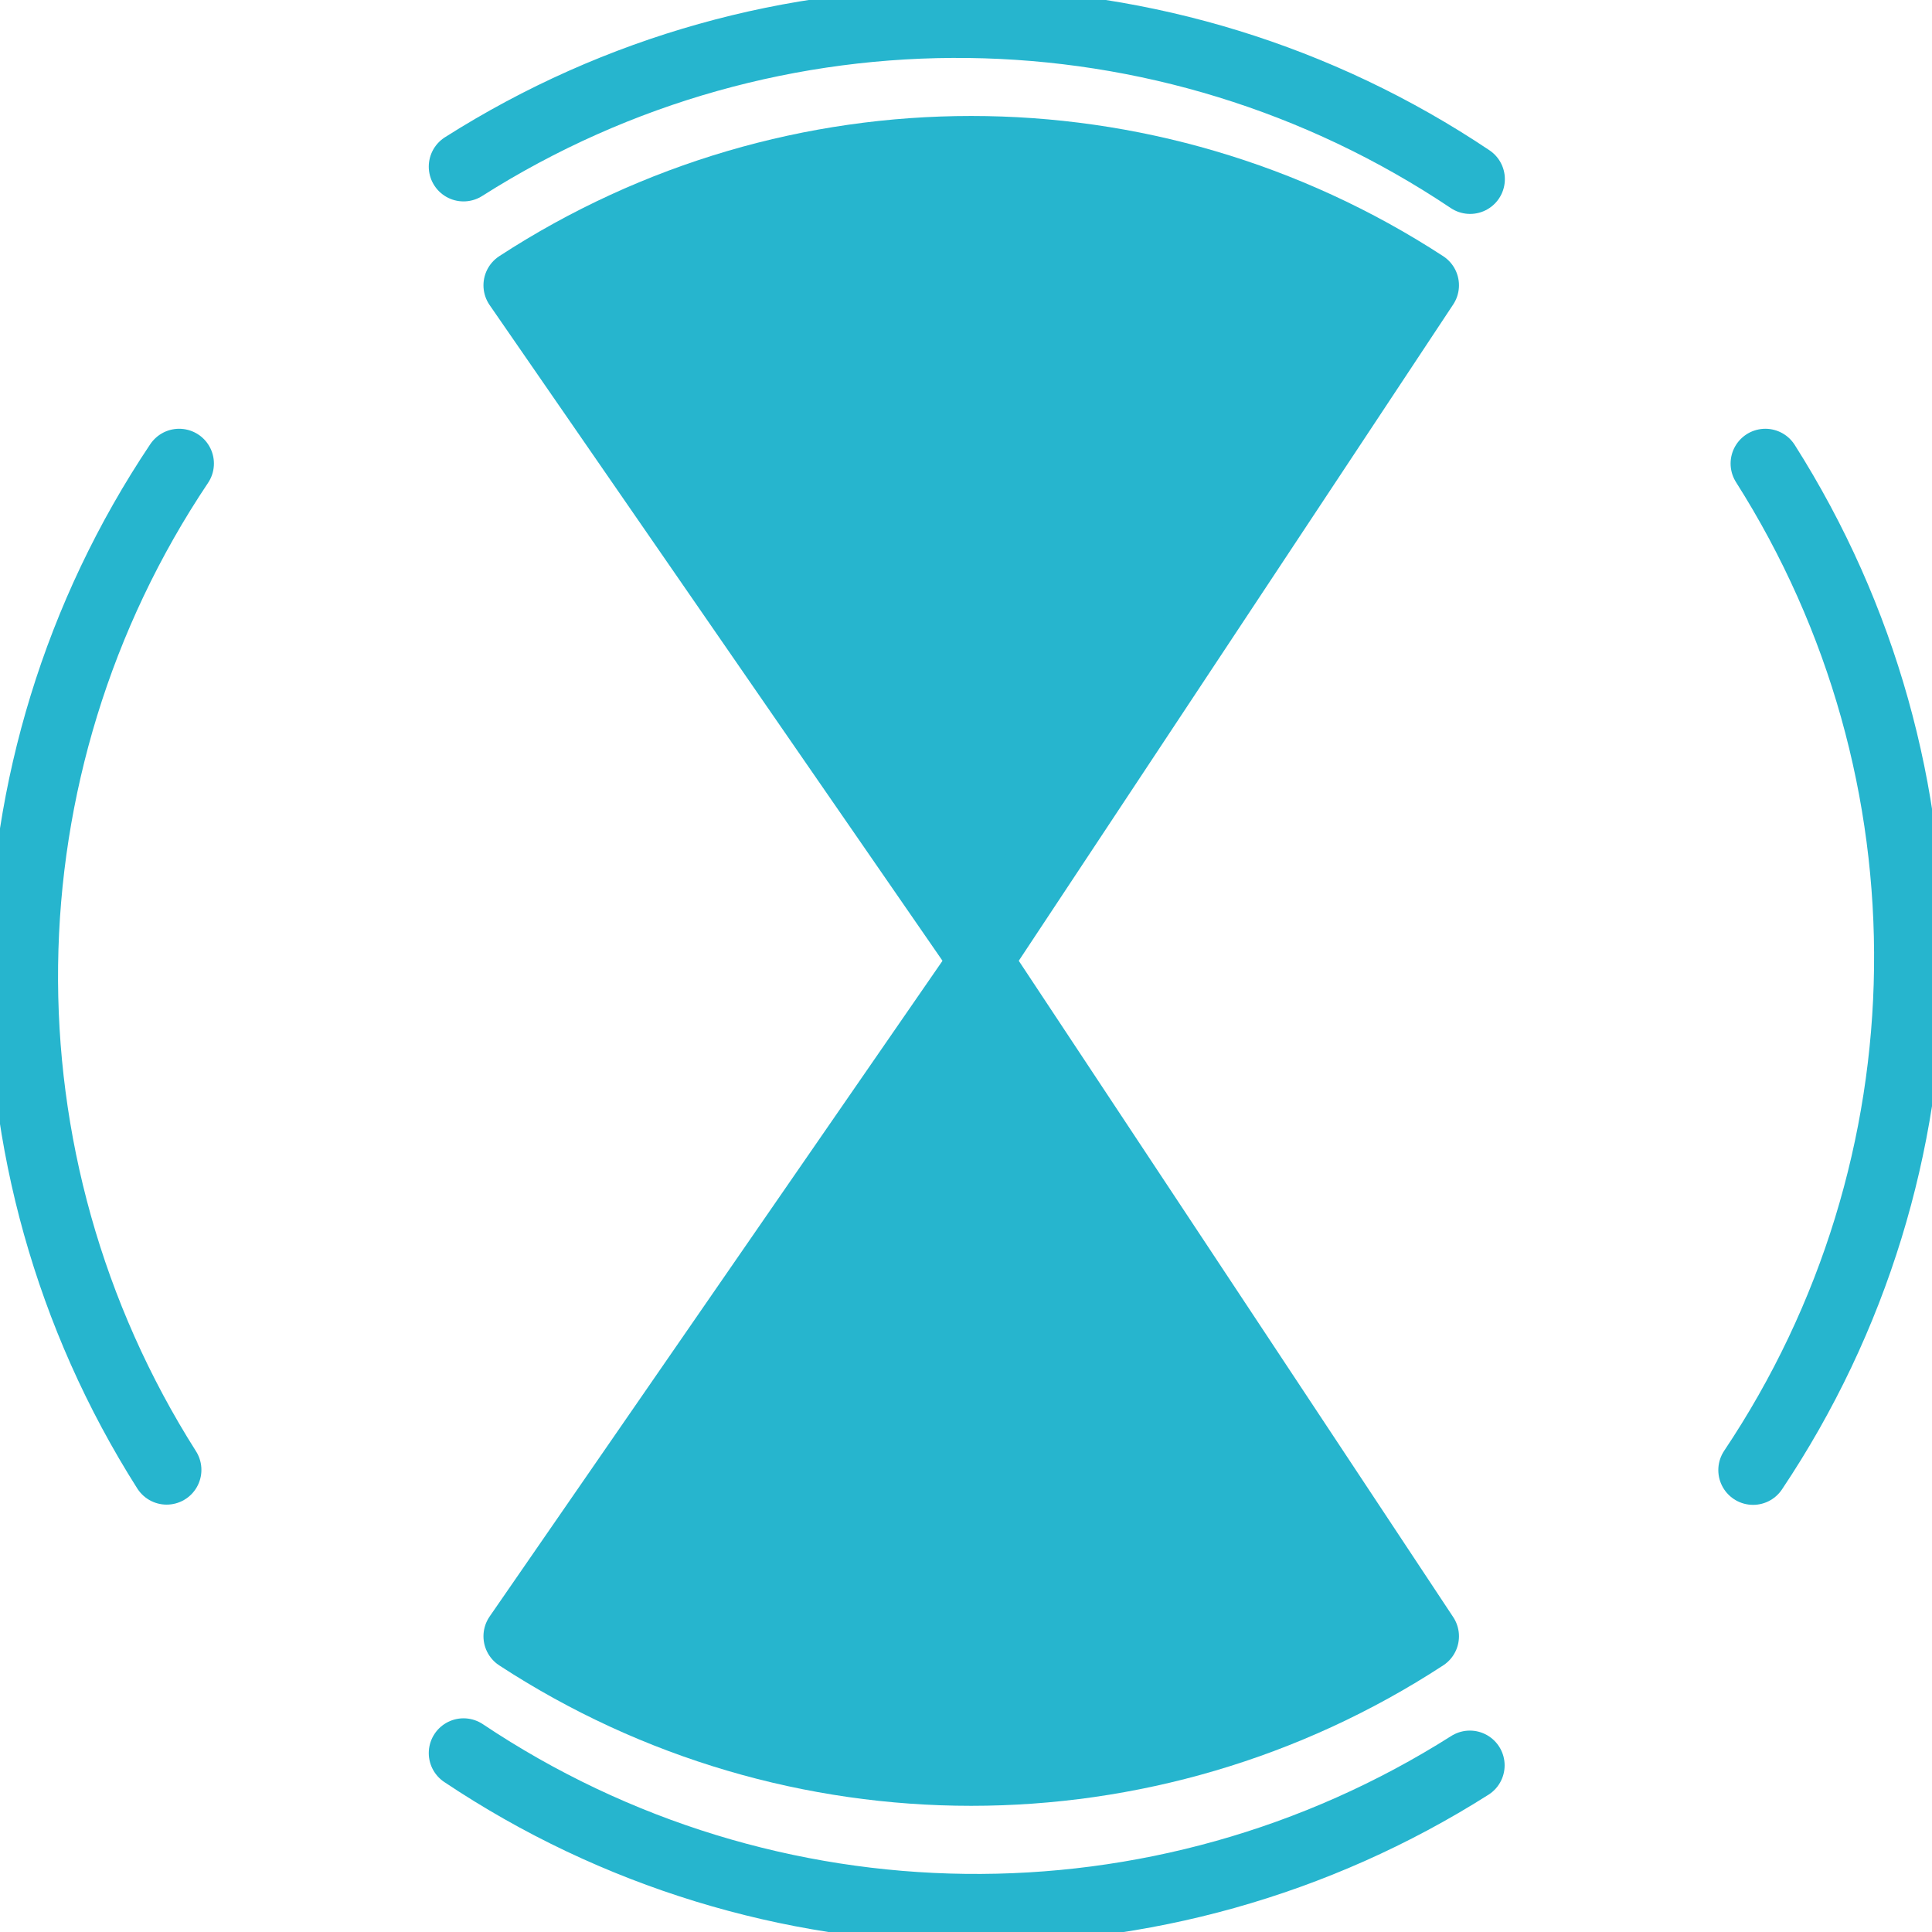
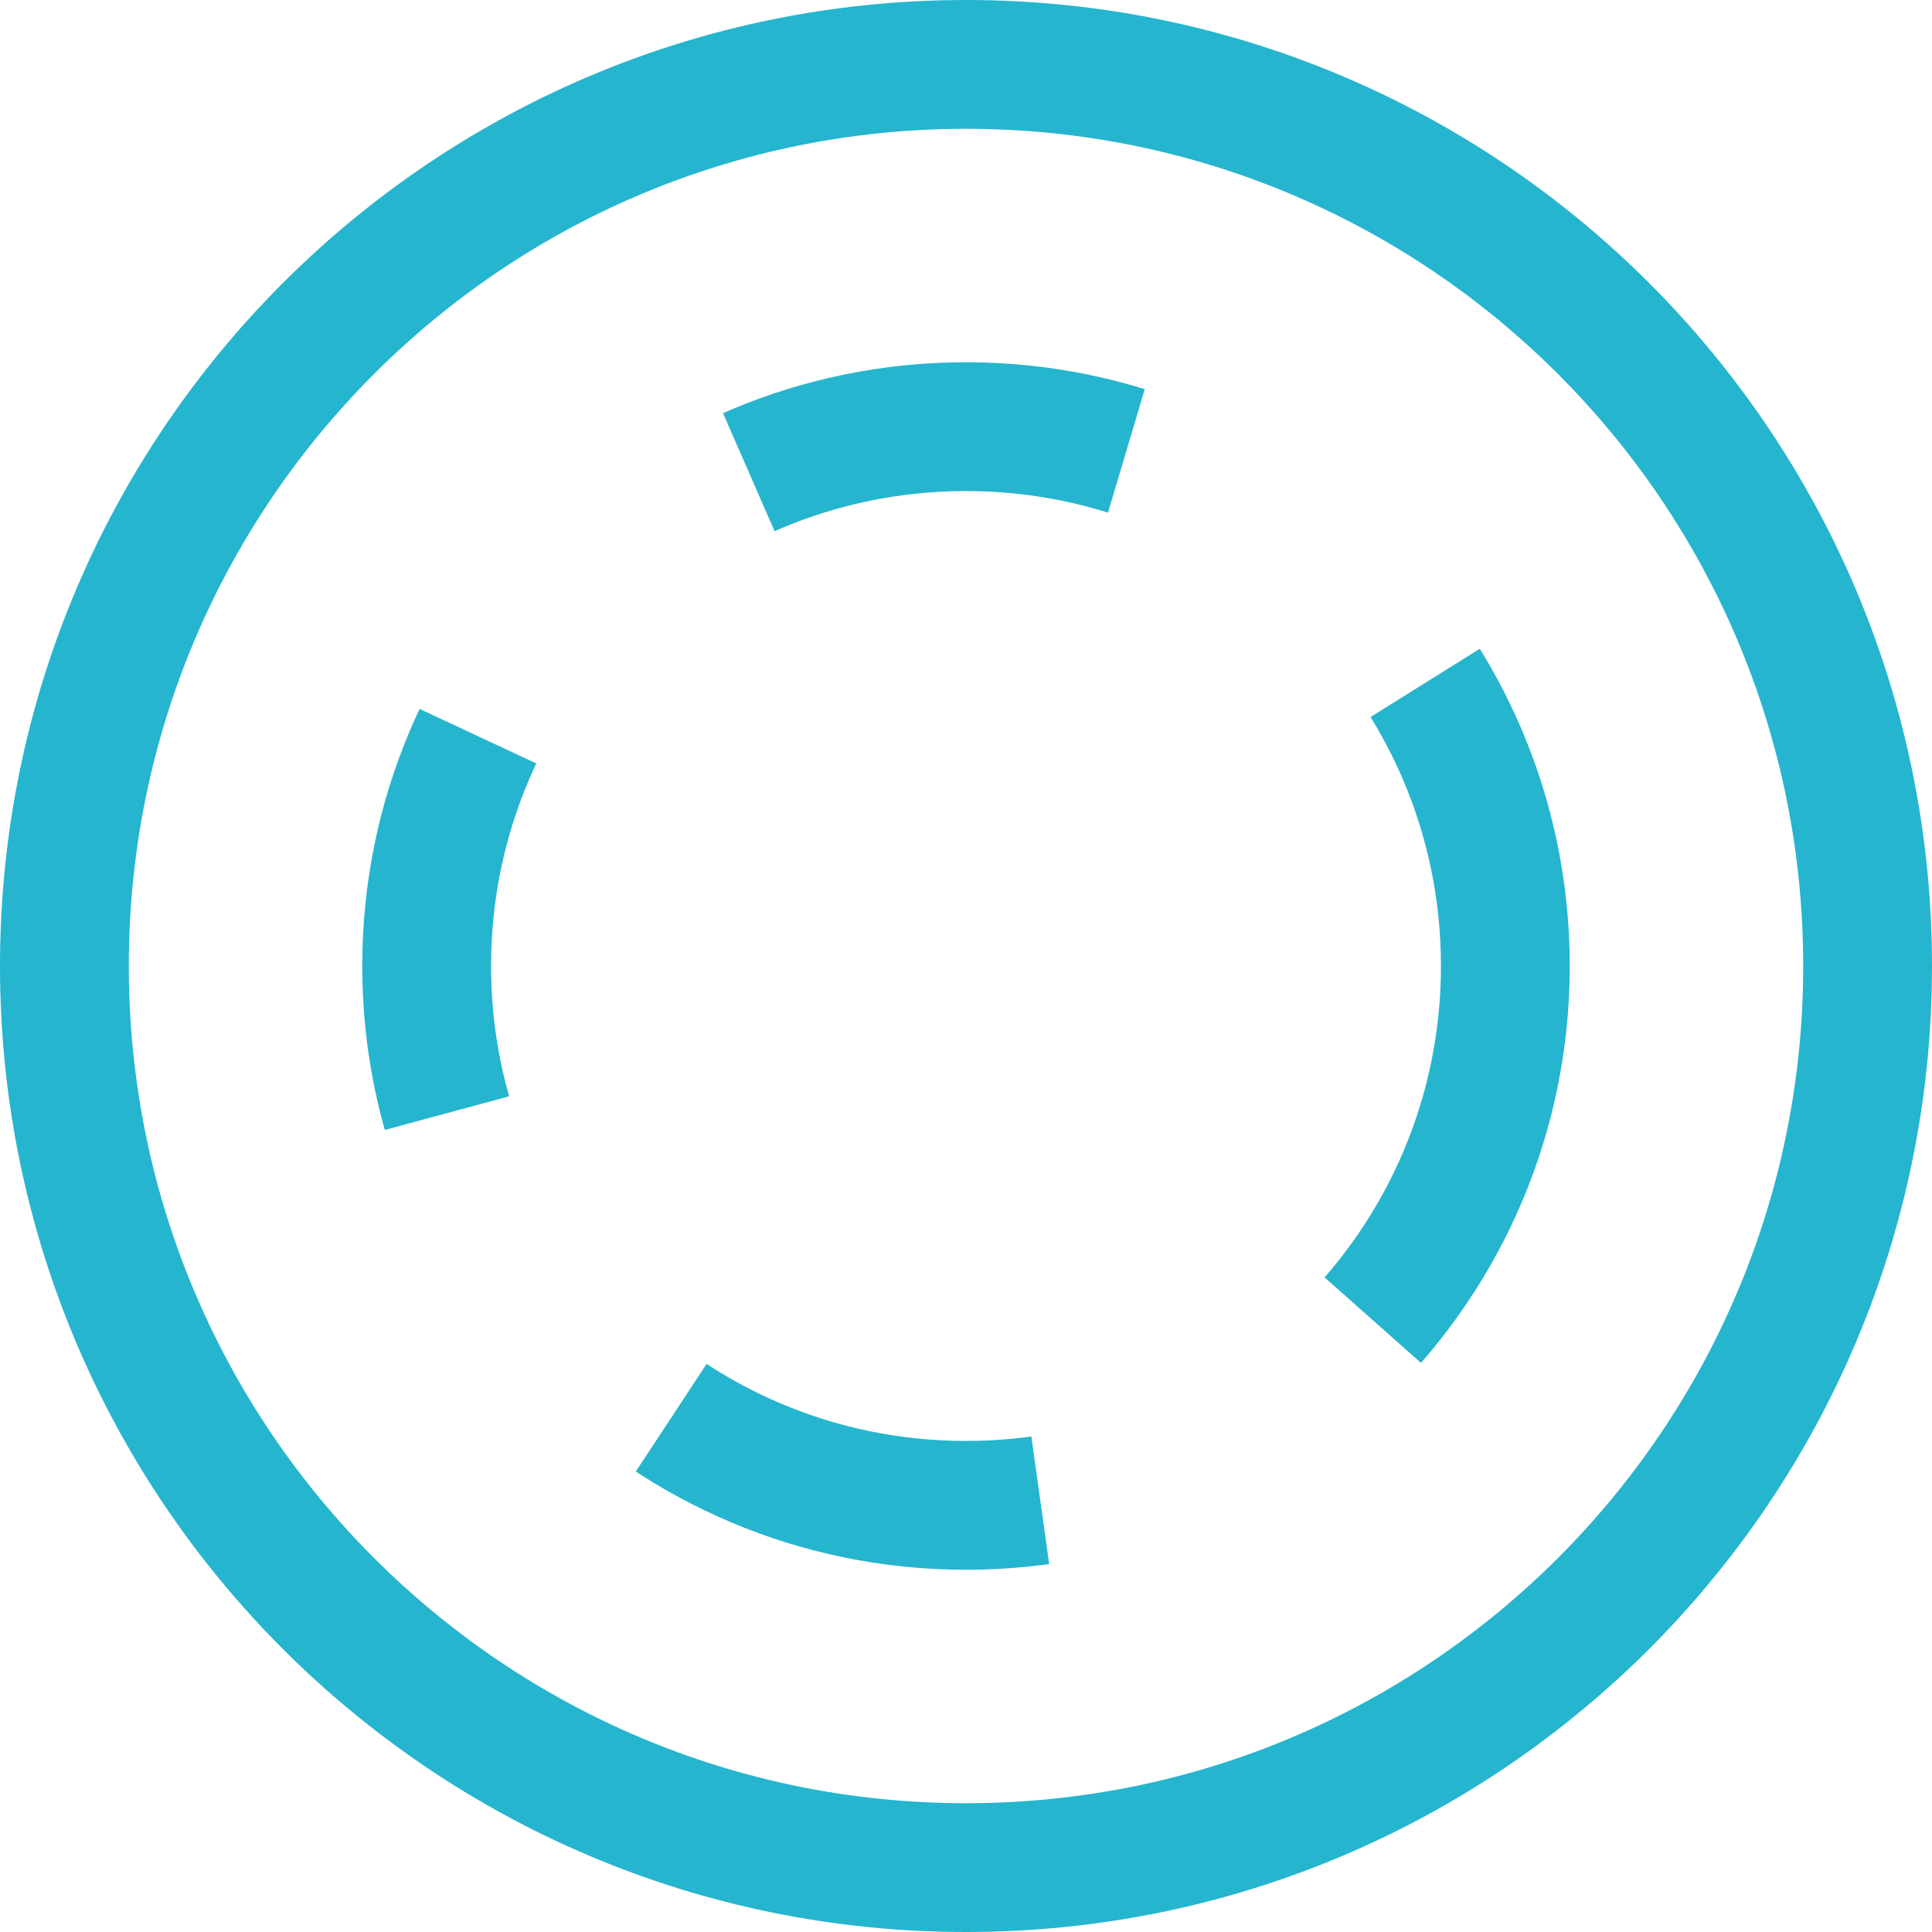
- <svg xmlns="http://www.w3.org/2000/svg" width="20" height="20" viewBox="0 0 83.36 83.36">
-   <g id="Layer_2" data-name="Layer 2">
-     <g id="Layer_1-2" data-name="Layer 1">
-       <path class="cls-1" fill="none" stroke="#26b5ce" stroke-linecap="round" stroke-linejoin="round" stroke-width="3" d="M20,7.19a39.74,39.74,0,0,1,43.43.54" />
-       <path class="cls-1" fill="none" stroke="#26b5ce" stroke-linecap="round" stroke-linejoin="round" stroke-width="3" d="M76.17,20a39.76,39.76,0,0,1-.53,43.43" />
-       <path class="cls-1" fill="none" stroke="#26b5ce" stroke-linecap="round" stroke-linejoin="round" stroke-width="3" d="M63.42,76.17A39.78,39.78,0,0,1,20,75.64" />
-       <path class="cls-1" fill="none" stroke="#26b5ce" stroke-linecap="round" stroke-linejoin="round" stroke-width="3" d="M7.19,63.42A39.75,39.75,0,0,1,7.73,20" />
-       <path class="cls-2" fill="#26b5ce" stroke="#26b5ce" stroke-linecap="round" stroke-linejoin="round" stroke-width="3" d="M42.32,41.21q9.57-14.45,19.13-28.9a35.8,35.8,0,0,0-39.09,0Z" />
-       <path class="cls-2" fill="#26b5ce" stroke="#26b5ce" stroke-linecap="round" stroke-linejoin="round" stroke-width="3" d="M42.32,41.7,61.45,70.6a35.75,35.75,0,0,1-39.09,0Z" />
-     </g>
-   </g>
+ <svg xmlns="http://www.w3.org/2000/svg" height="20px" width="20px" class="flex-shrink-0 " viewBox="0 0 12 12" fill="none">
+   <circle cx="6" cy="6" r="5.6" stroke="#26b5ce" stroke-width="0.8" />
+   <circle cx="6" cy="6" r="3.35" stroke="#26b5ce" stroke-width="0.8" stroke-dasharray="2.4 2.4" />
</svg>
